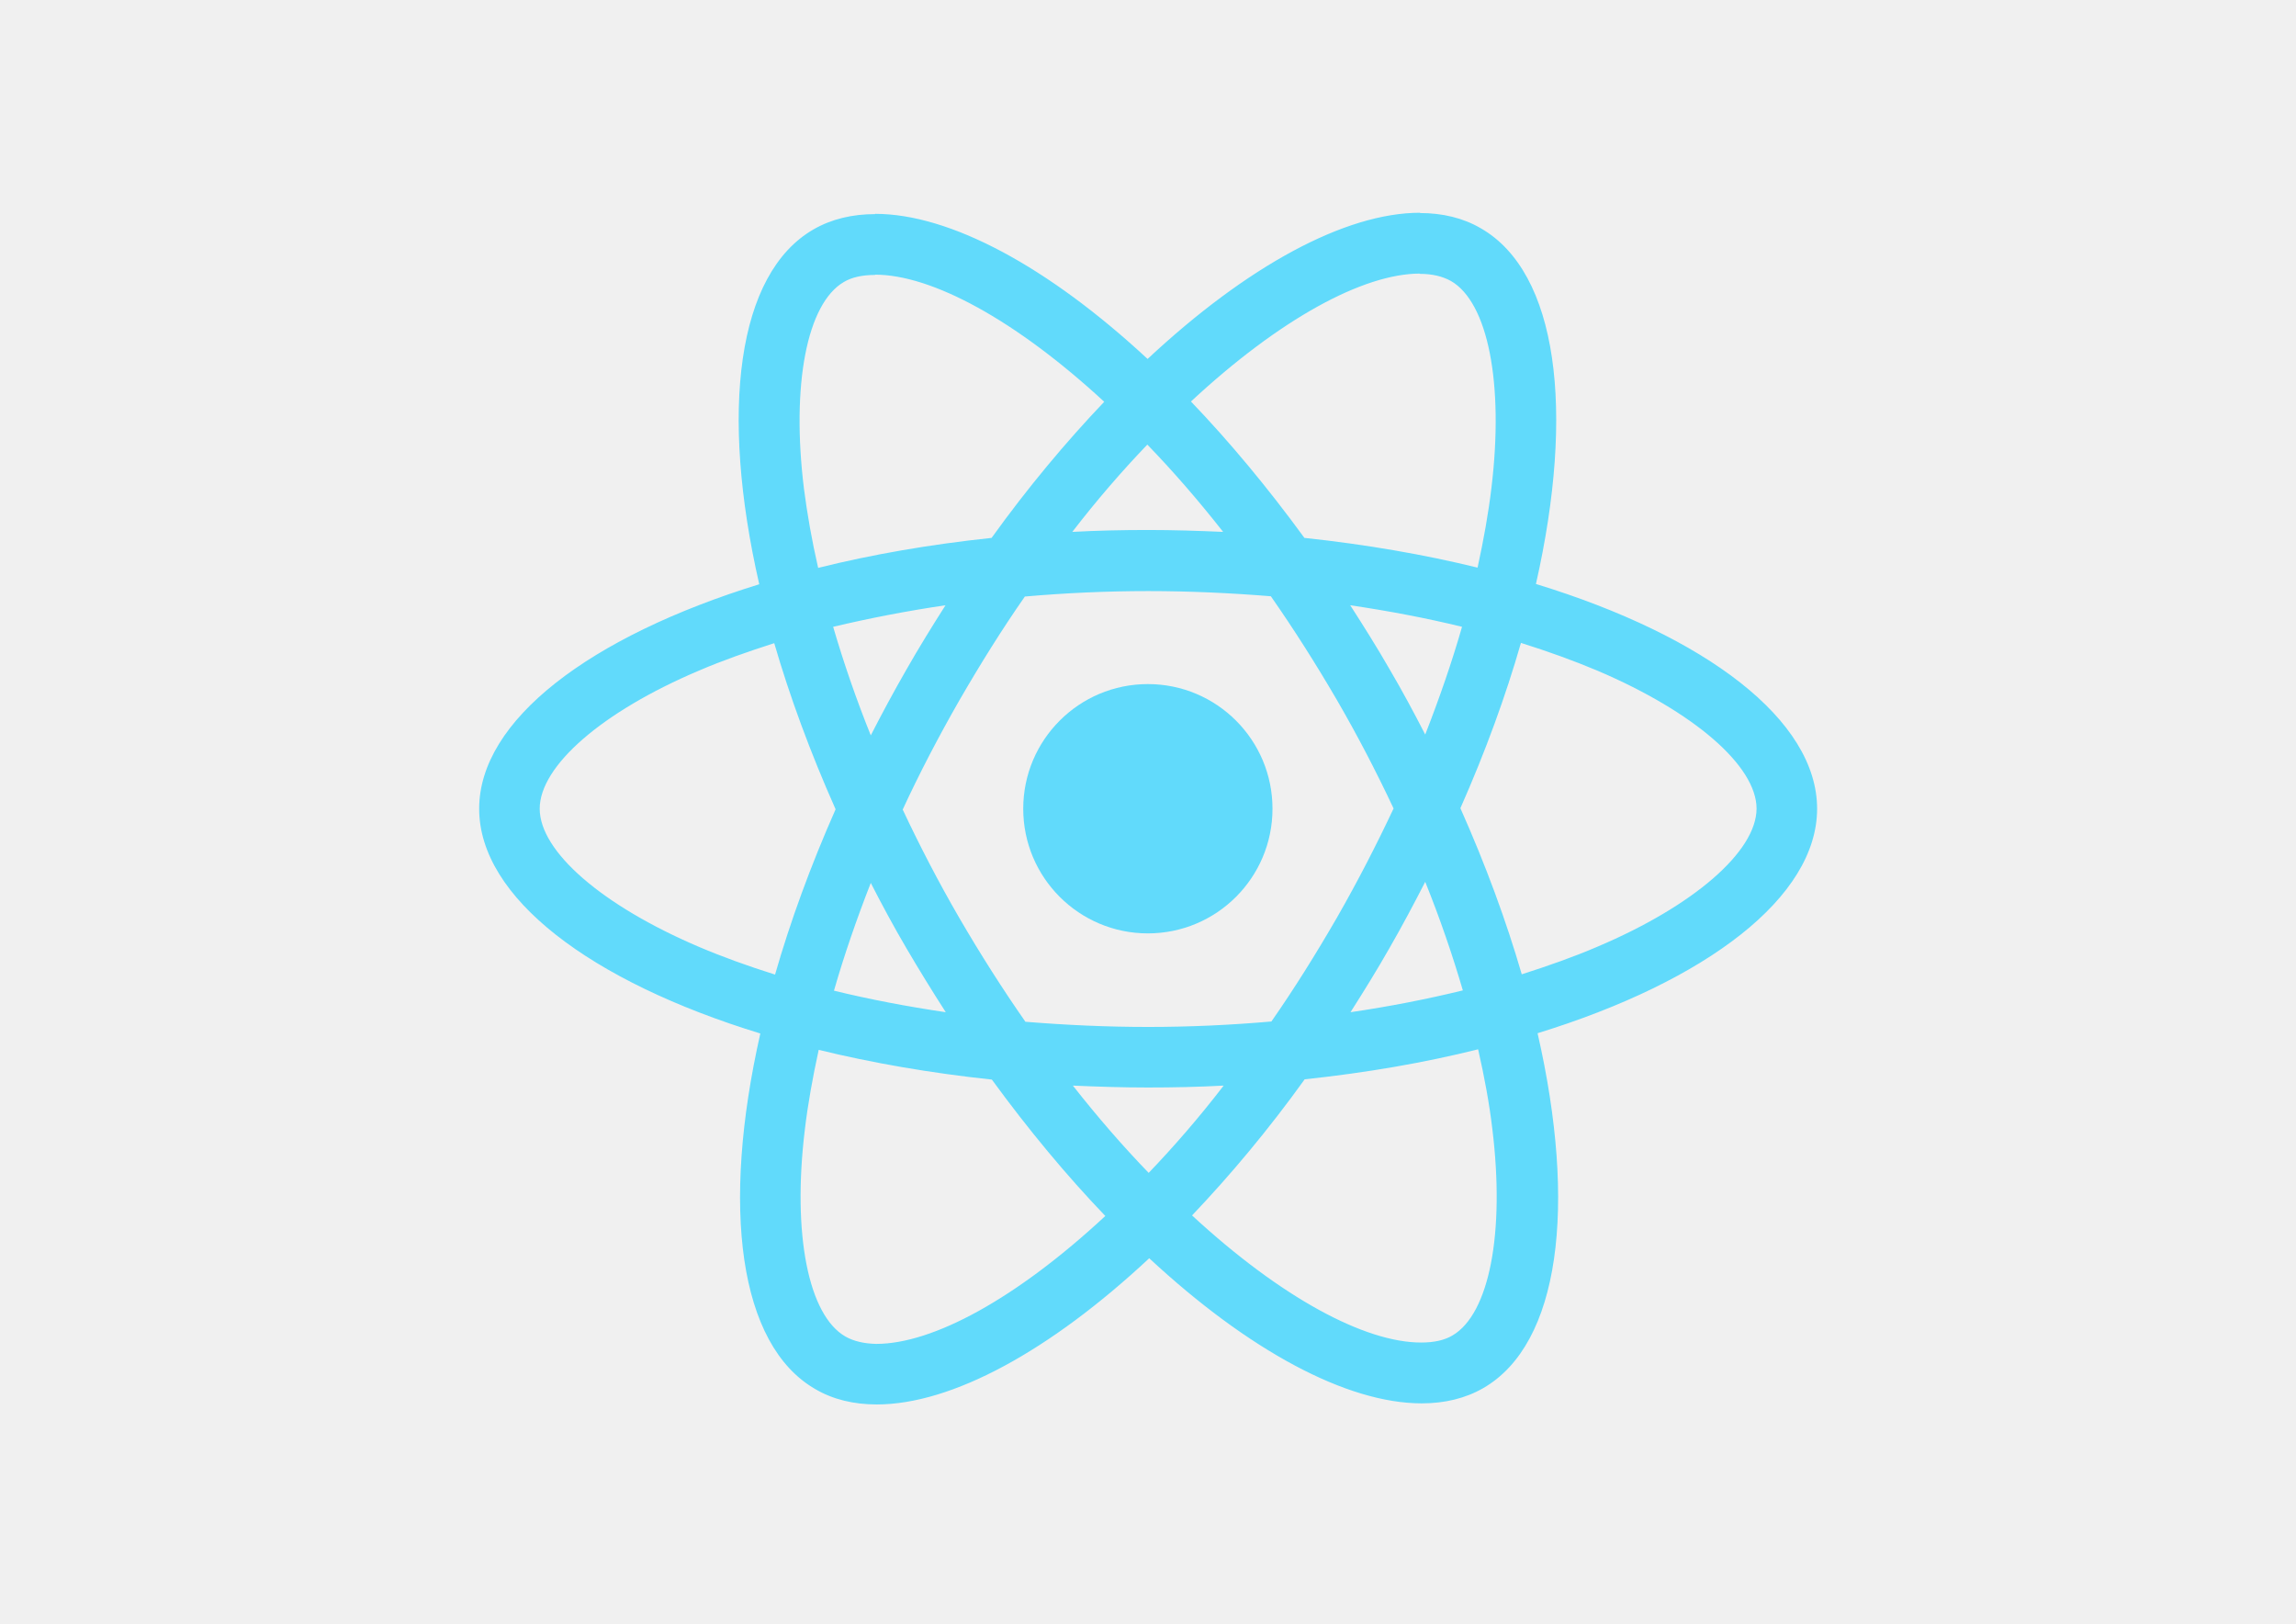
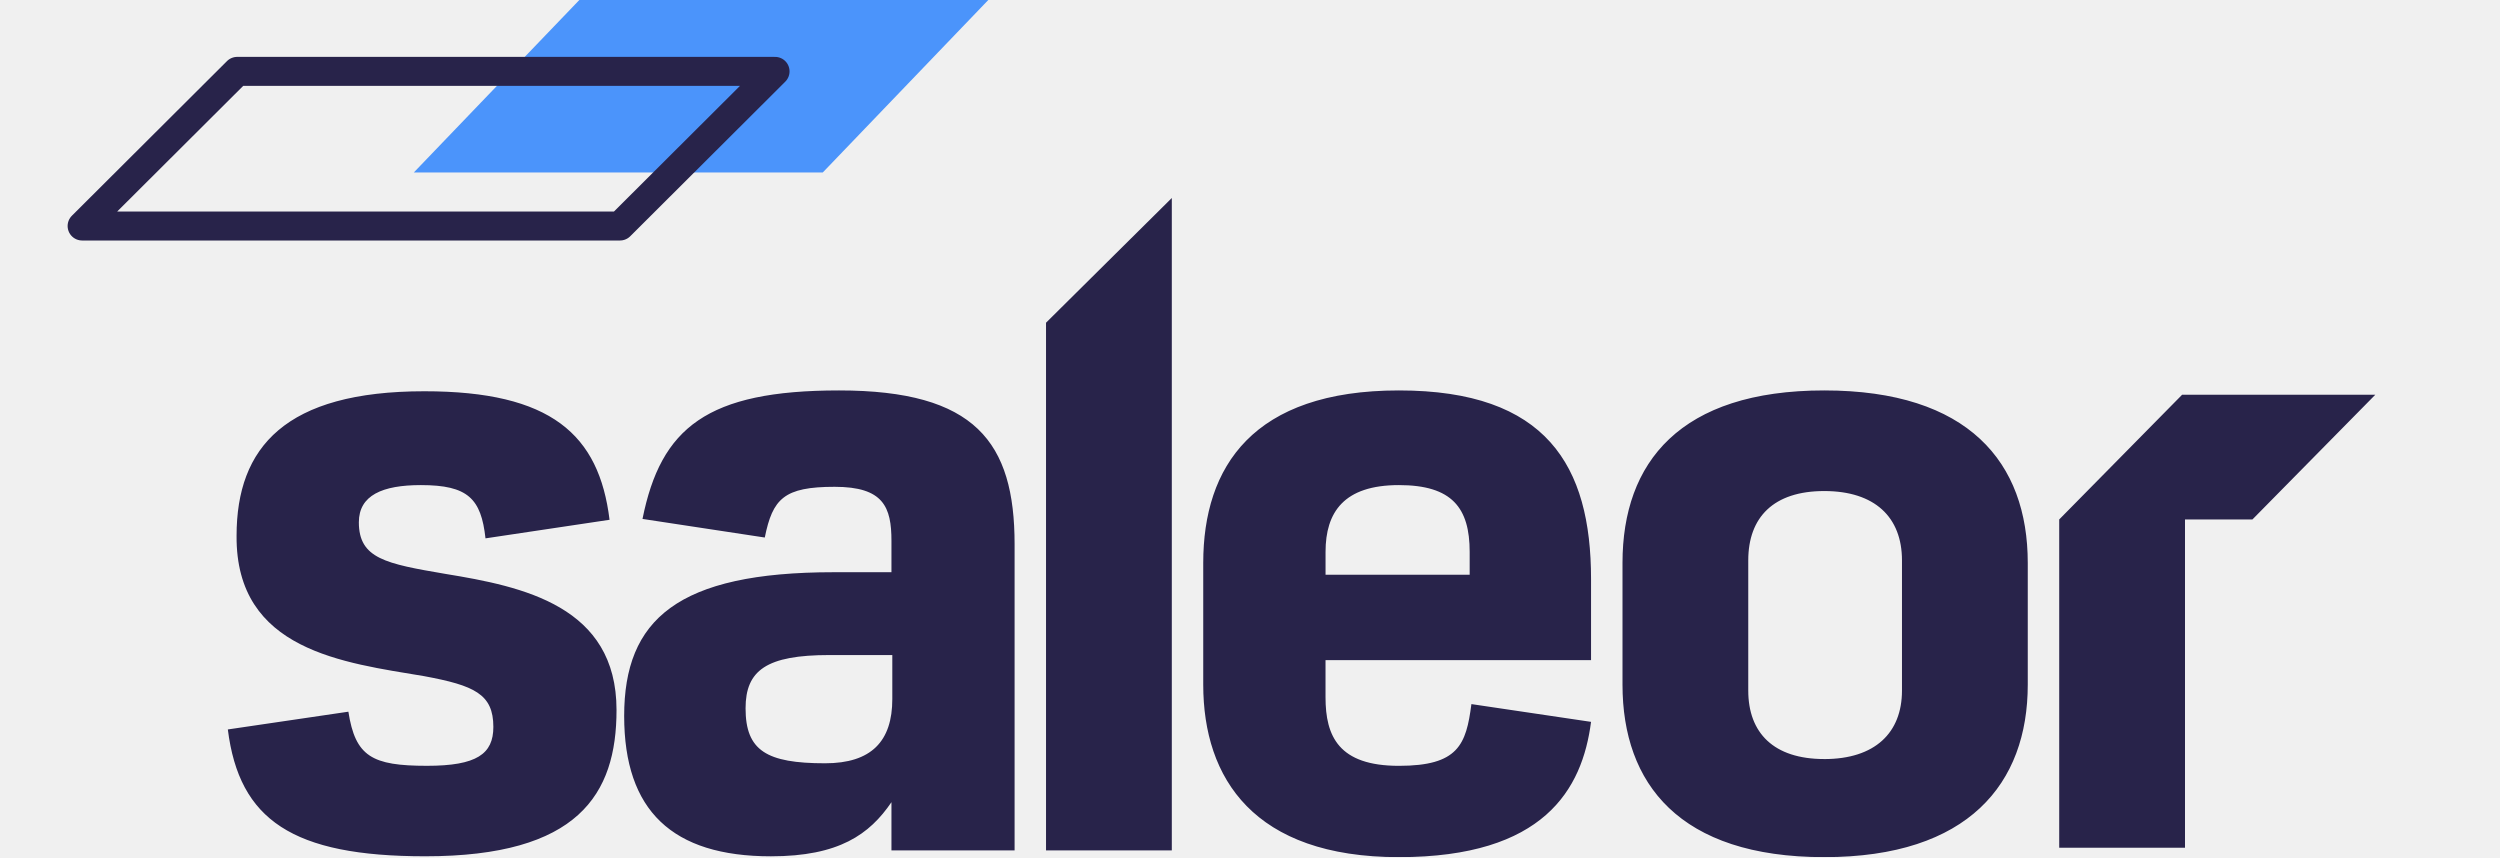
- <svg xmlns="http://www.w3.org/2000/svg" viewBox="0 0 841.9 595.3">
-   <g fill="#61DAFB">
-     <path d="M666.3 296.5c0-32.5-40.7-63.3-103.1-82.4 14.4-63.6 8-114.2-20.2-130.4-6.5-3.8-14.1-5.6-22.4-5.6v22.3c4.6 0 8.3.9 11.4 2.6 13.6 7.8 19.5 37.5 14.9 75.7-1.1 9.4-2.9 19.3-5.1 29.4-19.6-4.8-41-8.5-63.5-10.9-13.5-18.5-27.5-35.3-41.6-50 32.6-30.3 63.2-46.9 84-46.9V78c-27.5 0-63.5 19.6-99.9 53.6-36.4-33.8-72.4-53.2-99.9-53.2v22.3c20.7 0 51.4 16.5 84 46.6-14 14.7-28 31.4-41.3 49.9-22.6 2.4-44 6.1-63.6 11-2.3-10-4-19.7-5.2-29-4.7-38.2 1.1-67.9 14.6-75.8 3-1.8 6.9-2.6 11.5-2.6V78.5c-8.4 0-16 1.8-22.6 5.6-28.1 16.2-34.4 66.7-19.9 130.1-62.2 19.2-102.7 49.9-102.7 82.3 0 32.5 40.7 63.3 103.1 82.4-14.4 63.6-8 114.2 20.2 130.4 6.5 3.8 14.1 5.6 22.5 5.6 27.5 0 63.5-19.6 99.9-53.6 36.4 33.8 72.4 53.2 99.9 53.2 8.4 0 16-1.8 22.6-5.6 28.1-16.2 34.4-66.7 19.9-130.1 62-19.1 102.5-49.9 102.5-82.3zm-130.2-66.7c-3.7 12.9-8.3 26.2-13.5 39.5-4.1-8-8.4-16-13.1-24-4.6-8-9.5-15.8-14.4-23.4 14.2 2.1 27.9 4.7 41 7.9zm-45.8 106.5c-7.8 13.5-15.8 26.3-24.1 38.2-14.9 1.3-30 2-45.2 2-15.1 0-30.2-.7-45-1.9-8.3-11.9-16.4-24.6-24.2-38-7.6-13.1-14.5-26.4-20.8-39.8 6.2-13.4 13.2-26.8 20.7-39.9 7.8-13.5 15.8-26.3 24.1-38.2 14.9-1.3 30-2 45.2-2 15.1 0 30.2.7 45 1.9 8.3 11.9 16.4 24.6 24.2 38 7.6 13.1 14.5 26.4 20.8 39.8-6.3 13.4-13.2 26.8-20.7 39.9zm32.3-13c5.4 13.4 10 26.8 13.8 39.8-13.1 3.2-26.9 5.9-41.2 8 4.9-7.7 9.8-15.6 14.4-23.7 4.6-8 8.9-16.1 13-24.1zM421.2 430c-9.3-9.6-18.6-20.3-27.8-32 9 .4 18.2.7 27.5.7 9.4 0 18.7-.2 27.8-.7-9 11.7-18.3 22.4-27.5 32zm-74.4-58.9c-14.2-2.1-27.9-4.7-41-7.9 3.7-12.9 8.3-26.2 13.5-39.5 4.1 8 8.4 16 13.1 24 4.7 8 9.5 15.8 14.4 23.4zM420.7 163c9.3 9.6 18.6 20.3 27.8 32-9-.4-18.2-.7-27.5-.7-9.4 0-18.7.2-27.8.7 9-11.7 18.3-22.4 27.5-32zm-74 58.9c-4.9 7.7-9.8 15.6-14.4 23.7-4.6 8-8.9 16-13 24-5.4-13.4-10-26.8-13.8-39.8 13.1-3.1 26.9-5.8 41.2-7.9zm-90.5 125.2c-35.4-15.1-58.3-34.9-58.3-50.6 0-15.7 22.9-35.6 58.3-50.6 8.6-3.7 18-7 27.7-10.1 5.7 19.6 13.2 40 22.5 60.9-9.2 20.8-16.6 41.1-22.2 60.6-9.9-3.1-19.3-6.5-28-10.2zM310 490c-13.6-7.8-19.5-37.5-14.9-75.7 1.1-9.4 2.9-19.3 5.1-29.4 19.6 4.8 41 8.5 63.5 10.9 13.5 18.5 27.5 35.3 41.6 50-32.6 30.3-63.2 46.9-84 46.9-4.5-.1-8.3-1-11.3-2.7zm237.2-76.2c4.7 38.2-1.1 67.9-14.6 75.8-3 1.8-6.9 2.6-11.5 2.6-20.7 0-51.4-16.5-84-46.6 14-14.7 28-31.4 41.3-49.9 22.6-2.4 44-6.1 63.6-11 2.3 10.1 4.1 19.8 5.2 29.1zm38.5-66.7c-8.6 3.7-18 7-27.7 10.1-5.7-19.6-13.2-40-22.5-60.9 9.2-20.8 16.6-41.1 22.2-60.6 9.9 3.1 19.3 6.5 28.1 10.2 35.4 15.1 58.3 34.9 58.3 50.6-.1 15.7-23 35.6-58.4 50.6zM320.8 78.4z" />
-     <circle cx="420.9" cy="296.5" r="45.7" />
-     <path d="M520.5 78.1z" />
+ <svg xmlns="http://www.w3.org/2000/svg" width="105" height="36" fill="none" aria-labelledby="site-logo" viewBox="0 0 105 36" class="sc-hzDkRC JbZXM">
+   <mask id="prefix__logo" width="105" height="35" x="0" y="1" maskUnits="userSpaceOnUse">
+     <path fill="#fff" fill-rule="evenodd" d="M.465 1.308h104.531V36H.465V1.308z" clip-rule="evenodd" />
+   </mask>
+   <g mask="url(#prefix__logo)" fill="#28234A" fill-rule="evenodd" clip-rule="evenodd">
+     <path d="M17.86 35.964c6.42 0 8.034-2.592 8.034-6.144 0-4.368-3.925-5.184-7.19-5.717-2.495-.426-3.632-.64-3.632-2.166 0-1.136.99-1.563 2.605-1.563 1.98 0 2.53.569 2.714 2.237l5.21-.78c-.44-3.587-2.459-5.398-7.778-5.398-5.832 0-7.887 2.343-7.887 6.072-.036 4.83 4.512 5.327 7.887 5.895 2.091.39 2.898.746 2.898 2.13 0 1.137-.697 1.634-2.788 1.634-2.31 0-3.008-.39-3.301-2.273l-5.063.746c.477 3.8 2.715 5.327 8.291 5.327zM34.653 32.058c-2.459 0-3.339-.533-3.339-2.308 0-1.598.88-2.238 3.522-2.238h2.641v1.847c0 1.775-.88 2.699-2.824 2.699zm-2.275 3.907c2.861 0 4.145-.924 5.063-2.273v2.024h5.172V22.86c0-4.296-1.651-6.462-7.374-6.462-5.54 0-7.483 1.562-8.254 5.397l5.136.781c.33-1.633.807-2.13 2.935-2.13 2.054 0 2.385.852 2.385 2.273v1.314h-2.422c-6.566 0-8.804 1.988-8.804 6.037 0 3.977 2.018 5.895 6.163 5.895zM43.933 35.716h5.283v-27.4l-5.283 5.238v22.162zM55.673 24.139v-.959c0-1.669.77-2.806 3.081-2.806 2.238 0 2.972.96 2.972 2.806v.959h-6.053zM58.753 36c6.09 0 7.704-2.841 8.071-5.682l-5.025-.746c-.22 1.705-.55 2.593-3.045 2.593-2.531 0-3.082-1.243-3.082-2.877v-1.562h11.152v-3.41c0-4.758-1.87-7.918-8.07-7.918-6.127 0-8.218 3.196-8.218 7.244v5.114c0 3.941 2.128 7.244 8.218 7.244zM76.619 36c6.053 0 8.547-3.09 8.547-7.244v-5.114c0-4.226-2.494-7.244-8.547-7.244-6.053 0-8.474 3.018-8.474 7.244v5.114c0 4.155 2.384 7.244 8.474 7.244zm0-4.12c-2.128 0-3.192-1.1-3.192-2.876v-5.469c0-1.81 1.064-2.911 3.191-2.911 2.128 0 3.265 1.1 3.265 2.912v5.468c0 1.776-1.137 2.877-3.264 2.877zM94.601 21.817H91.77v13.787h-5.283V21.817l5.161-5.237h8.114l-5.16 5.237z" />
  </g>
+   <path id="color-dash" class="animatedPath" fill="#056DFF" fill-opacity="0.7" fill-rule="evenodd" d="M24.332 0L17.38 7.244h17.176L41.508 0H24.332z" clip-rule="evenodd" />
+   <path stroke="#28234A" stroke-linecap="round" stroke-linejoin="round" stroke-width="1.218" d="M9.963 2.998L3.449 9.492h22.59l6.513-6.494H9.962z" clip-rule="evenodd" />
</svg>
